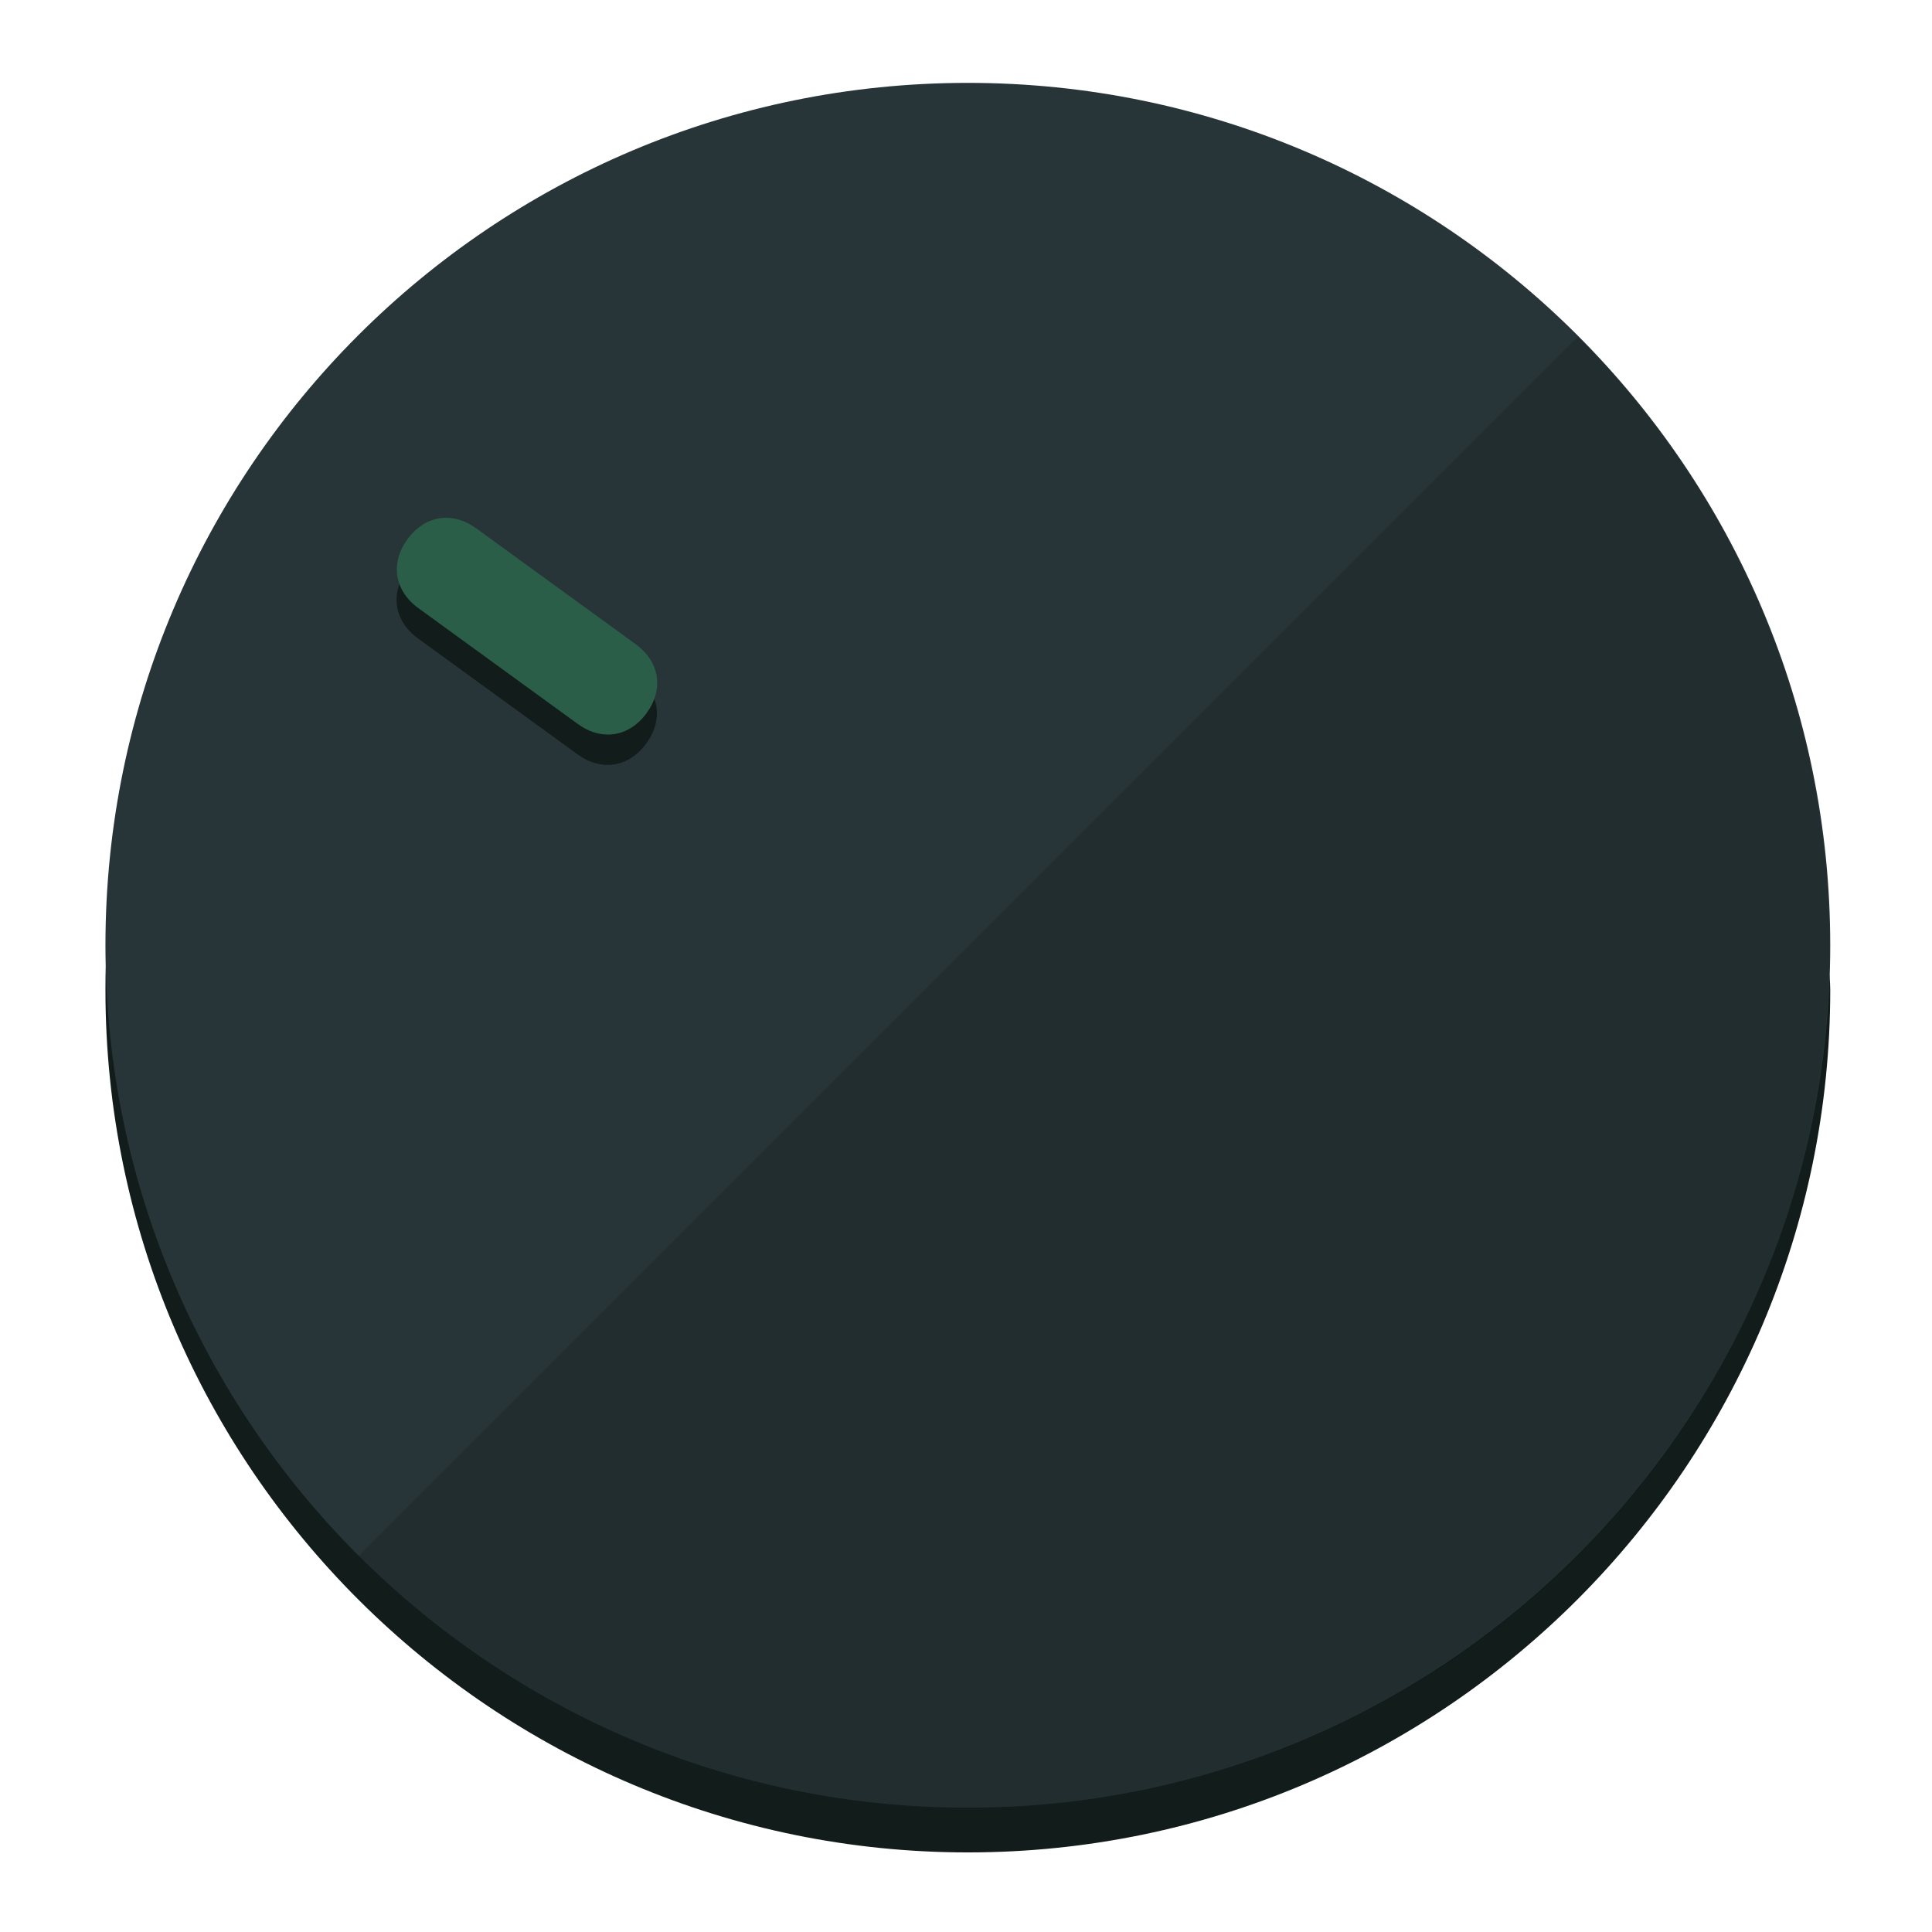
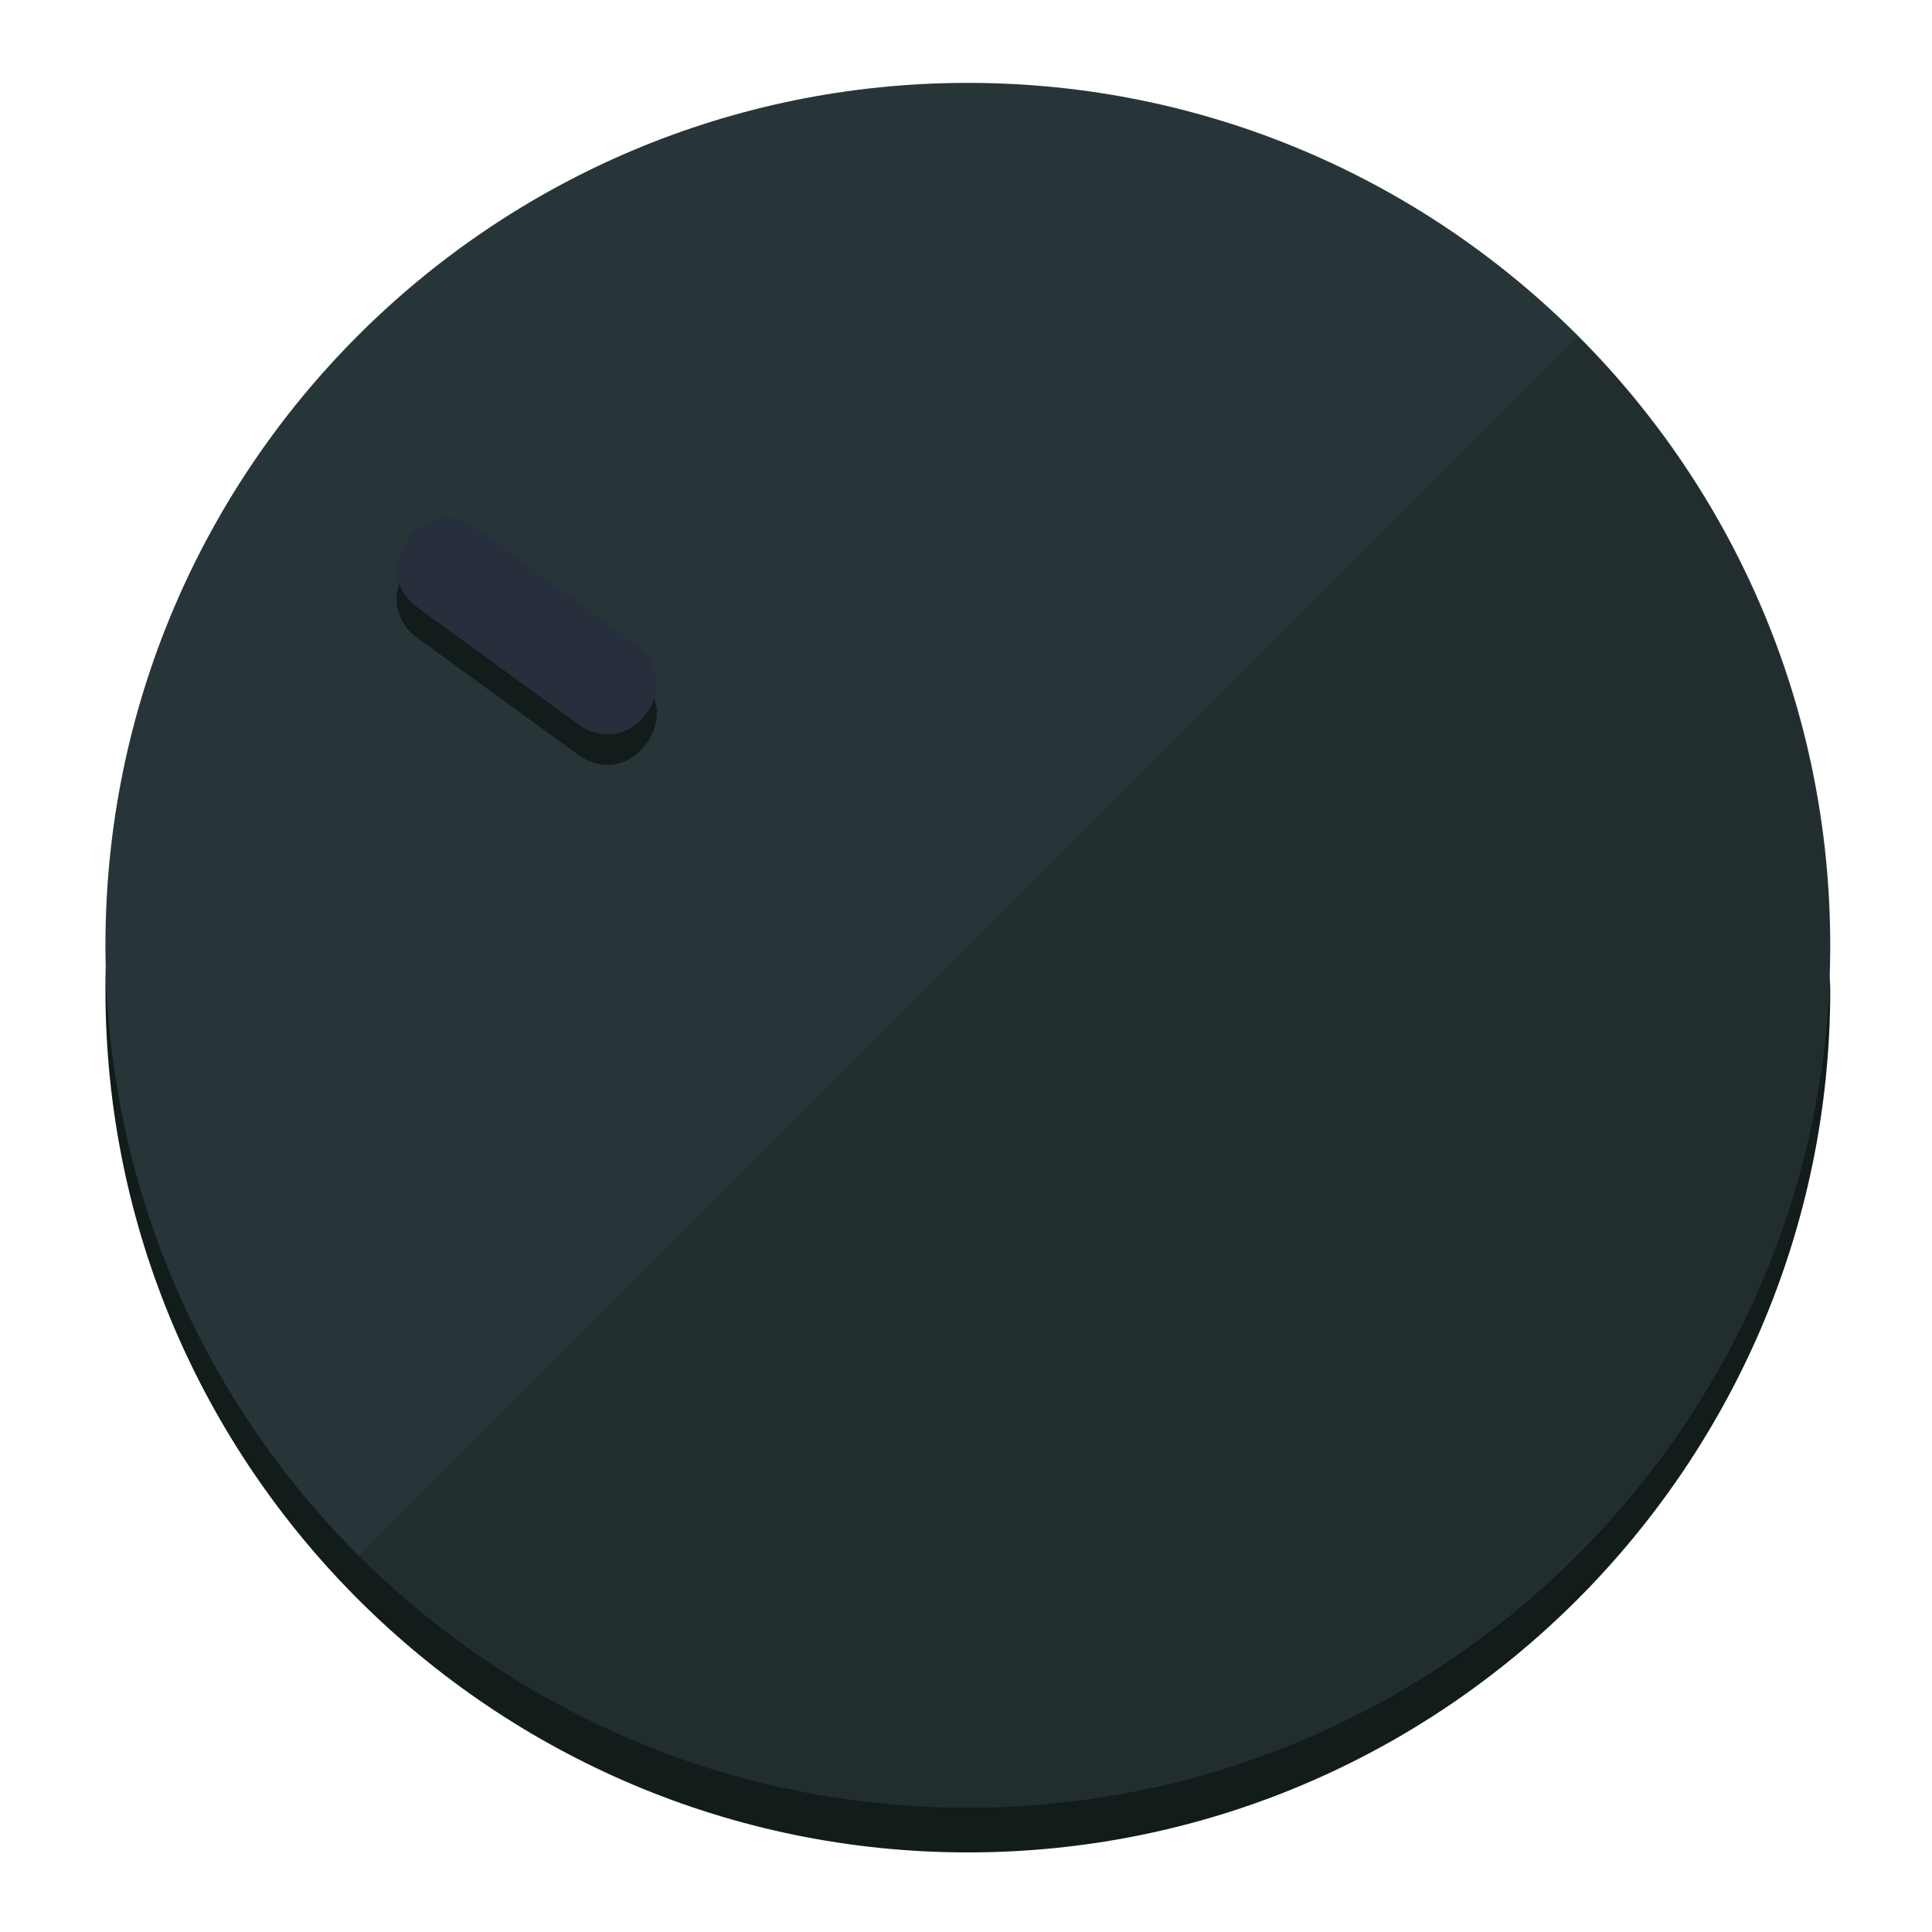
<svg xmlns="http://www.w3.org/2000/svg" height="120px" width="120px" version="1.1" id="Layer_1" viewBox="0 0 496.8 496.8" xml:space="preserve">
  <defs id="defs23" />
  <g id="g3158">
    <path style="display:inline;fill:#121c1b;fill-opacity:1;stroke-width:1.584" d="m 248.875,445.92 c 116.582,0 212.89,-91.238 220.493,-205.286 0,5.069 1.267,8.87 1.267,13.939 0,121.651 -98.842,221.76 -221.76,221.76 -121.651,0 -221.76,-98.842 -221.76,-221.76 0,-5.069 0,-8.87 1.267,-13.939 7.603,114.048 103.91,205.286 220.493,205.286 z" id="path8" />
    <circle style="display:inline;fill:#283538;fill-opacity:1;stroke-width:1.584" cx="248.875" cy="243.071" r="221.76" id="circle12" />
    <path style="display:inline;fill:#000000;fill-opacity:0.154;stroke-width:1.587" d="m 405.744,86.606 c 86.308,86.308 86.308,227.193 0,313.5 -86.308,86.308 -227.193,86.308 -313.5,0" id="path14" />
  </g>
  <g id="g3198">
    <circle style="display:none;fill:#000000;fill-opacity:0;stroke-width:1.584" cx="-51.017" cy="344.188" r="221.76" id="circle12-3" transform="rotate(-54)" />
    <path style="display:inline;fill:#121c1b;fill-opacity:1;stroke-width:1.584" d="m 163.397,173.469 c 6.151,4.469 7.272,11.549 2.803,17.7 v 0 c -4.469,6.151 -11.549,7.272 -17.7,2.803 l -41.007,-29.794 c -6.151,-4.469 -7.272,-11.549 -2.803,-17.7 v 0 c 4.469,-6.151 11.549,-7.272 17.7,-2.803 z" id="path3789" />
-     <path style="display:inline;fill:#2A5E48;stroke-width:1.584" d="m 163.475,165.664 c 6.151,4.469 7.272,11.549 2.803,17.7 v 0 c -4.469,6.151 -11.549,7.272 -17.7,2.803 l -41.007,-29.794 c -6.151,-4.469 -7.272,-11.549 -2.803,-17.7 v 0 c 4.469,-6.151 11.549,-7.272 17.7,-2.803 z" id="path915" />
+     <path style="display:inline;fill:#272E3C;stroke-width:1.584" d="m 163.475,165.664 c 6.151,4.469 7.272,11.549 2.803,17.7 v 0 c -4.469,6.151 -11.549,7.272 -17.7,2.803 l -41.007,-29.794 c -6.151,-4.469 -7.272,-11.549 -2.803,-17.7 v 0 c 4.469,-6.151 11.549,-7.272 17.7,-2.803 z" id="path915" />
  </g>
</svg>
